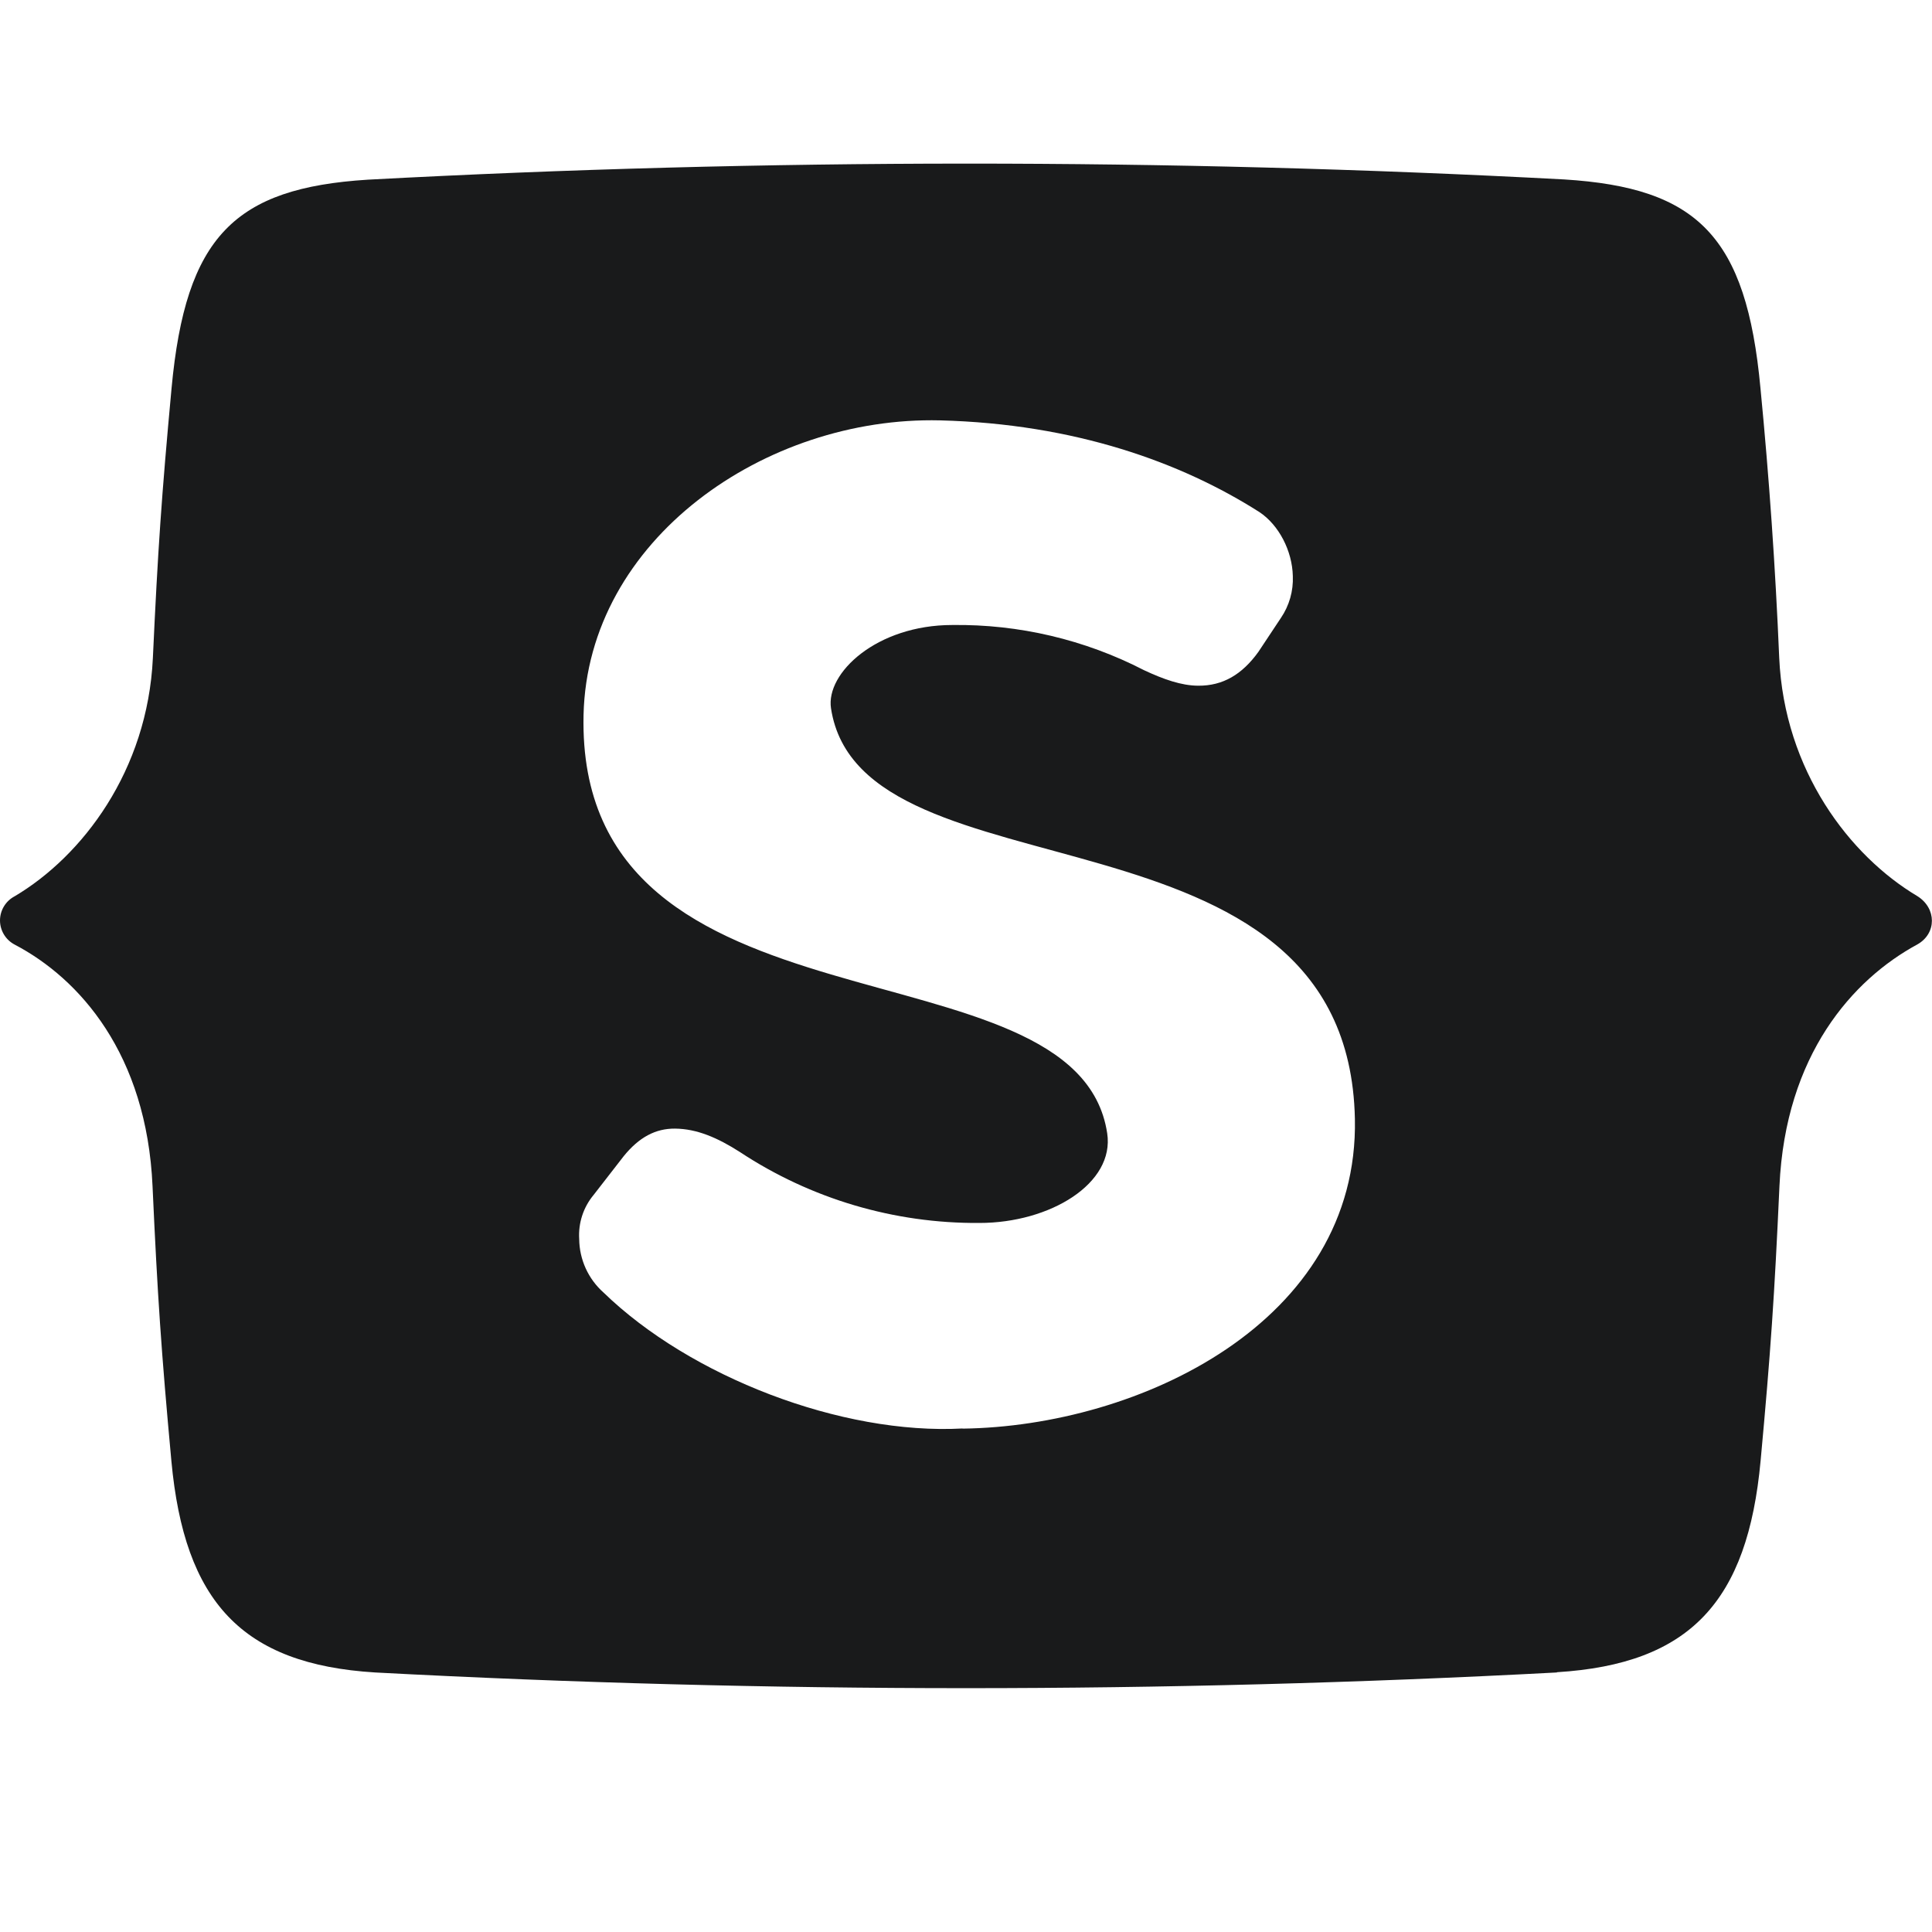
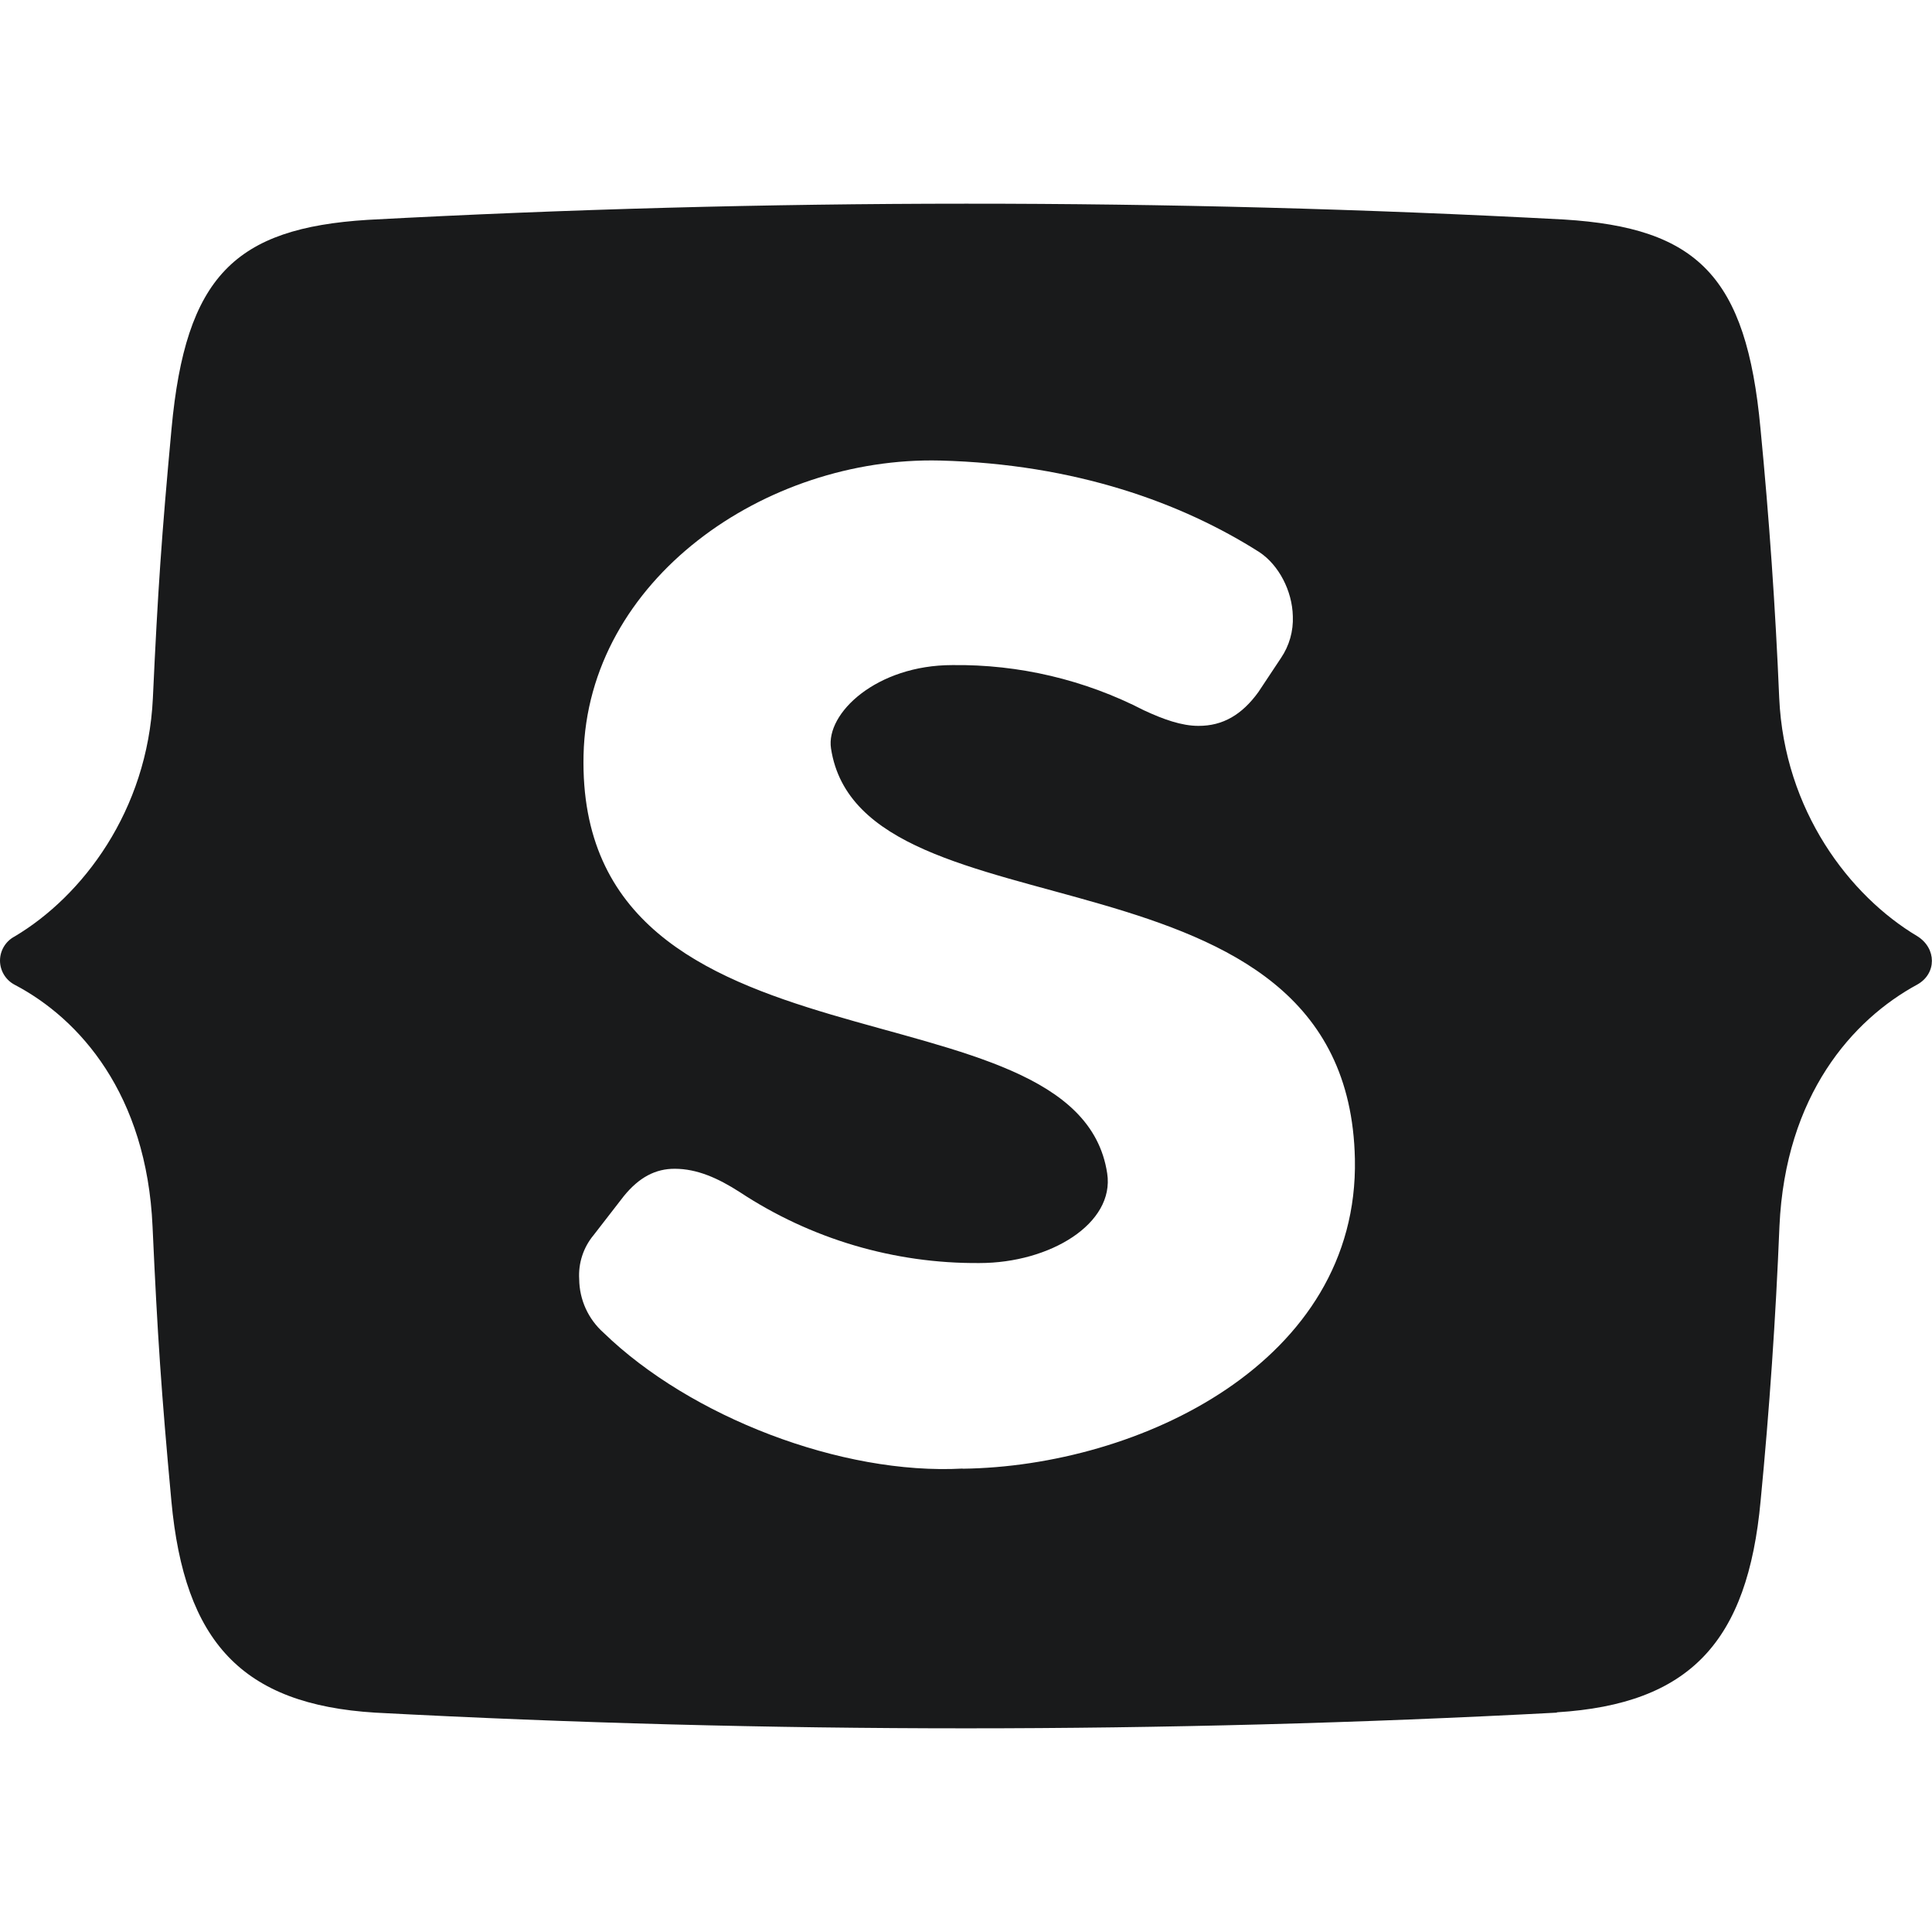
<svg xmlns="http://www.w3.org/2000/svg" width="40" height="40" viewBox="0 0 24 24" fill="none">
-   <path d="M19.34 20.773c1.654-.102 2.37-.877 2.531-2.628.126-1.364.172-2.046.234-3.411.074-1.629.908-2.566 1.713-3.002.242-.136.24-.45 0-.6-.84-.5-1.653-1.56-1.716-2.961a61 61 0 0 0-.233-3.35c-.175-1.888-.782-2.489-2.438-2.592-4.95-.263-9.912-.262-14.862.003-1.654.104-2.263.704-2.438 2.592-.124 1.34-.17 2.01-.232 3.35-.066 1.402-.877 2.462-1.717 2.96a.34.34 0 0 0-.182.3.34.34 0 0 0 .182.3c.807.423 1.64 1.36 1.713 3.003.062 1.364.108 2.046.234 3.412.162 1.75.877 2.525 2.531 2.627 4.905.26 9.777.26 14.68 0zm-7.38-3.028c-1.508.083-3.387-.645-4.462-1.688a.9.9 0 0 1-.303-.665.78.78 0 0 1 .179-.548l.375-.483c.19-.234.395-.343.636-.341.272.002.53.114.805.29a5.33 5.33 0 0 0 2.977.882c.877 0 1.682-.49 1.587-1.114-.375-2.477-6.598-1.05-6.505-5.196.05-2.182 2.26-3.712 4.428-3.66 1.68.043 3.004.525 3.969 1.14.24.16.407.48.414.795a.86.86 0 0 1-.148.519l-.28.422c-.203.282-.442.422-.746.42-.208 0-.434-.08-.675-.193a5.05 5.05 0 0 0-2.381-.561c-.94 0-1.574.597-1.507 1.035.375 2.454 6.423 1.012 6.508 5.1.051 2.524-2.68 3.82-4.874 3.848z" fill="#191A1B" />
+   <path d="M19.34 21.271c1.654-.102 2.37-.877 2.531-2.627a61 61 0 0 0 .234-3.412c.074-1.628.908-2.566 1.713-3.002.242-.136.24-.45 0-.6-.84-.5-1.653-1.56-1.716-2.96a61 61 0 0 0-.233-3.35c-.175-1.889-.782-2.49-2.438-2.593a139 139 0 0 0-14.862.004c-1.654.103-2.263.704-2.438 2.592-.124 1.34-.17 2.01-.232 3.35-.066 1.401-.877 2.461-1.717 2.96a.34.34 0 0 0-.182.3.34.34 0 0 0 .182.3c.807.423 1.64 1.36 1.713 3.003.062 1.364.108 2.046.234 3.411.162 1.75.877 2.526 2.531 2.628 4.905.26 9.777.26 14.68 0zm-7.38-3.028c-1.508.083-3.387-.644-4.462-1.687a.9.9 0 0 1-.303-.665.78.78 0 0 1 .179-.548l.375-.484c.19-.234.395-.342.636-.34.272.001.53.113.805.29a5.33 5.33 0 0 0 2.977.881c.877 0 1.682-.49 1.587-1.114-.375-2.477-6.598-1.05-6.505-5.196.05-2.181 2.26-3.711 4.428-3.659 1.68.043 3.004.525 3.969 1.139.24.16.407.48.414.795a.86.86 0 0 1-.148.52l-.28.422c-.203.281-.442.422-.746.42-.208 0-.434-.081-.675-.193a5.05 5.05 0 0 0-2.381-.562c-.94 0-1.574.597-1.507 1.035.375 2.455 6.423 1.013 6.508 5.1.051 2.525-2.68 3.82-4.874 3.848z" fill="#191A1B" />
</svg>
